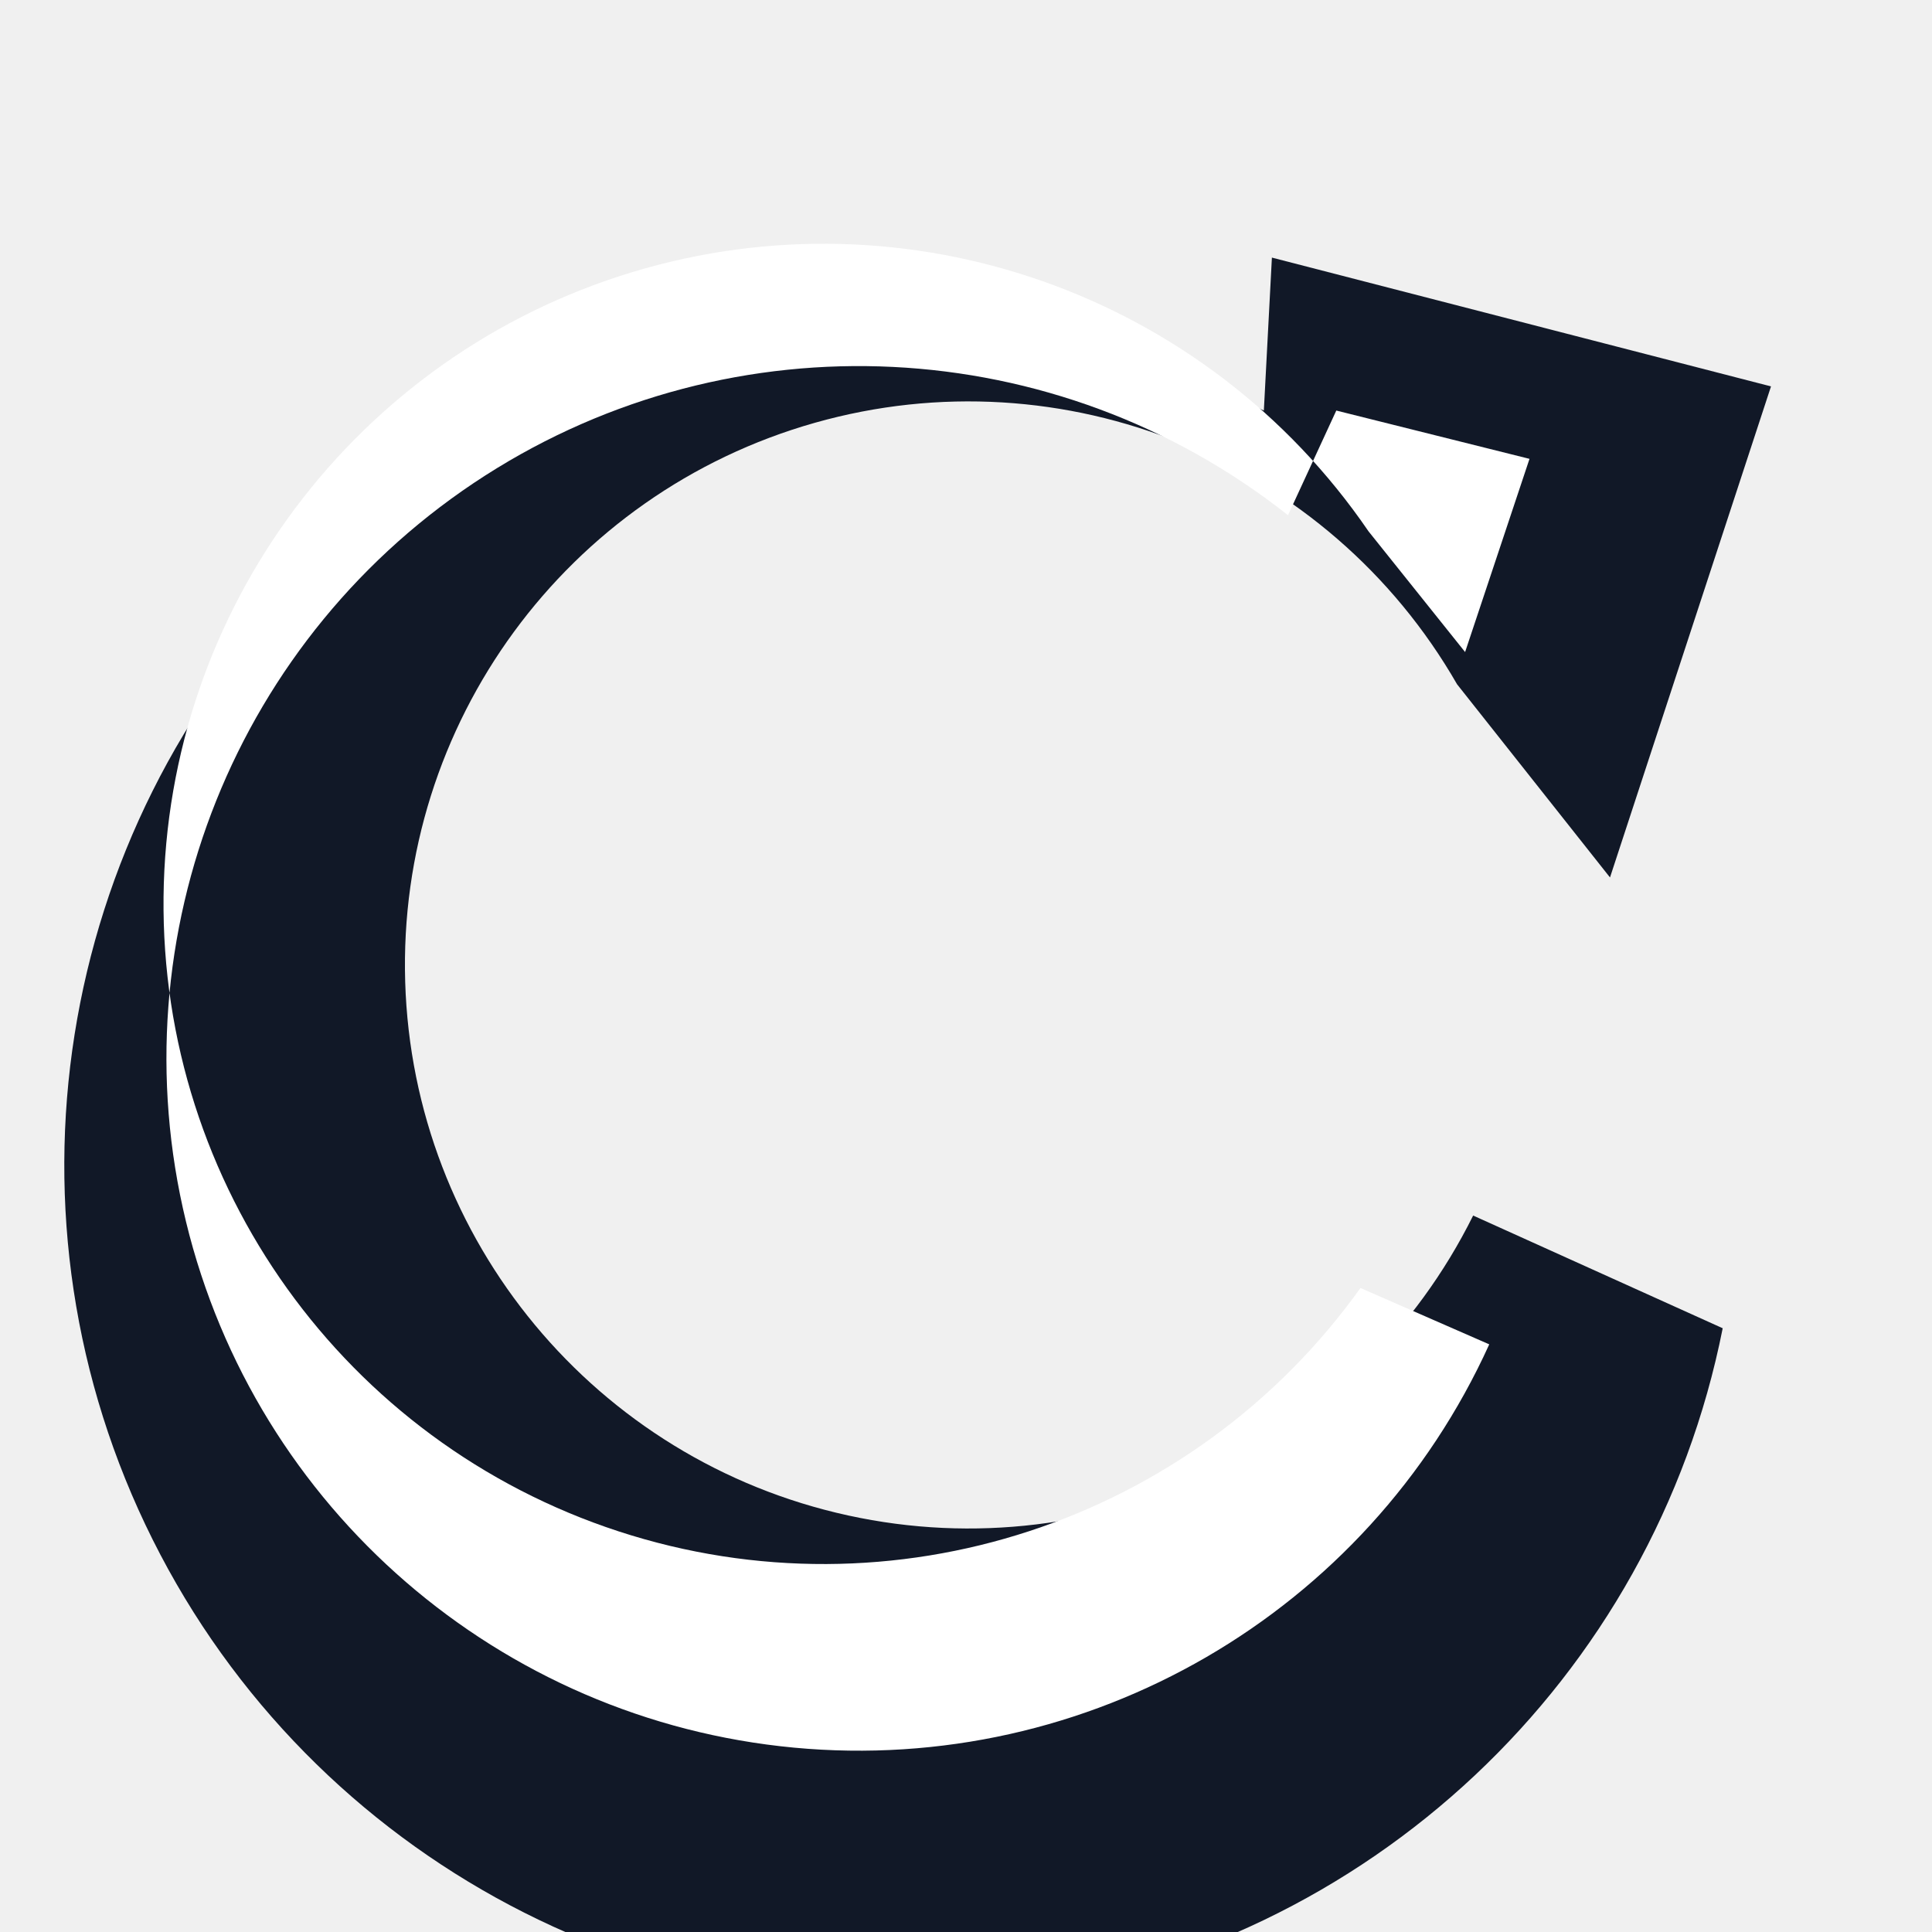
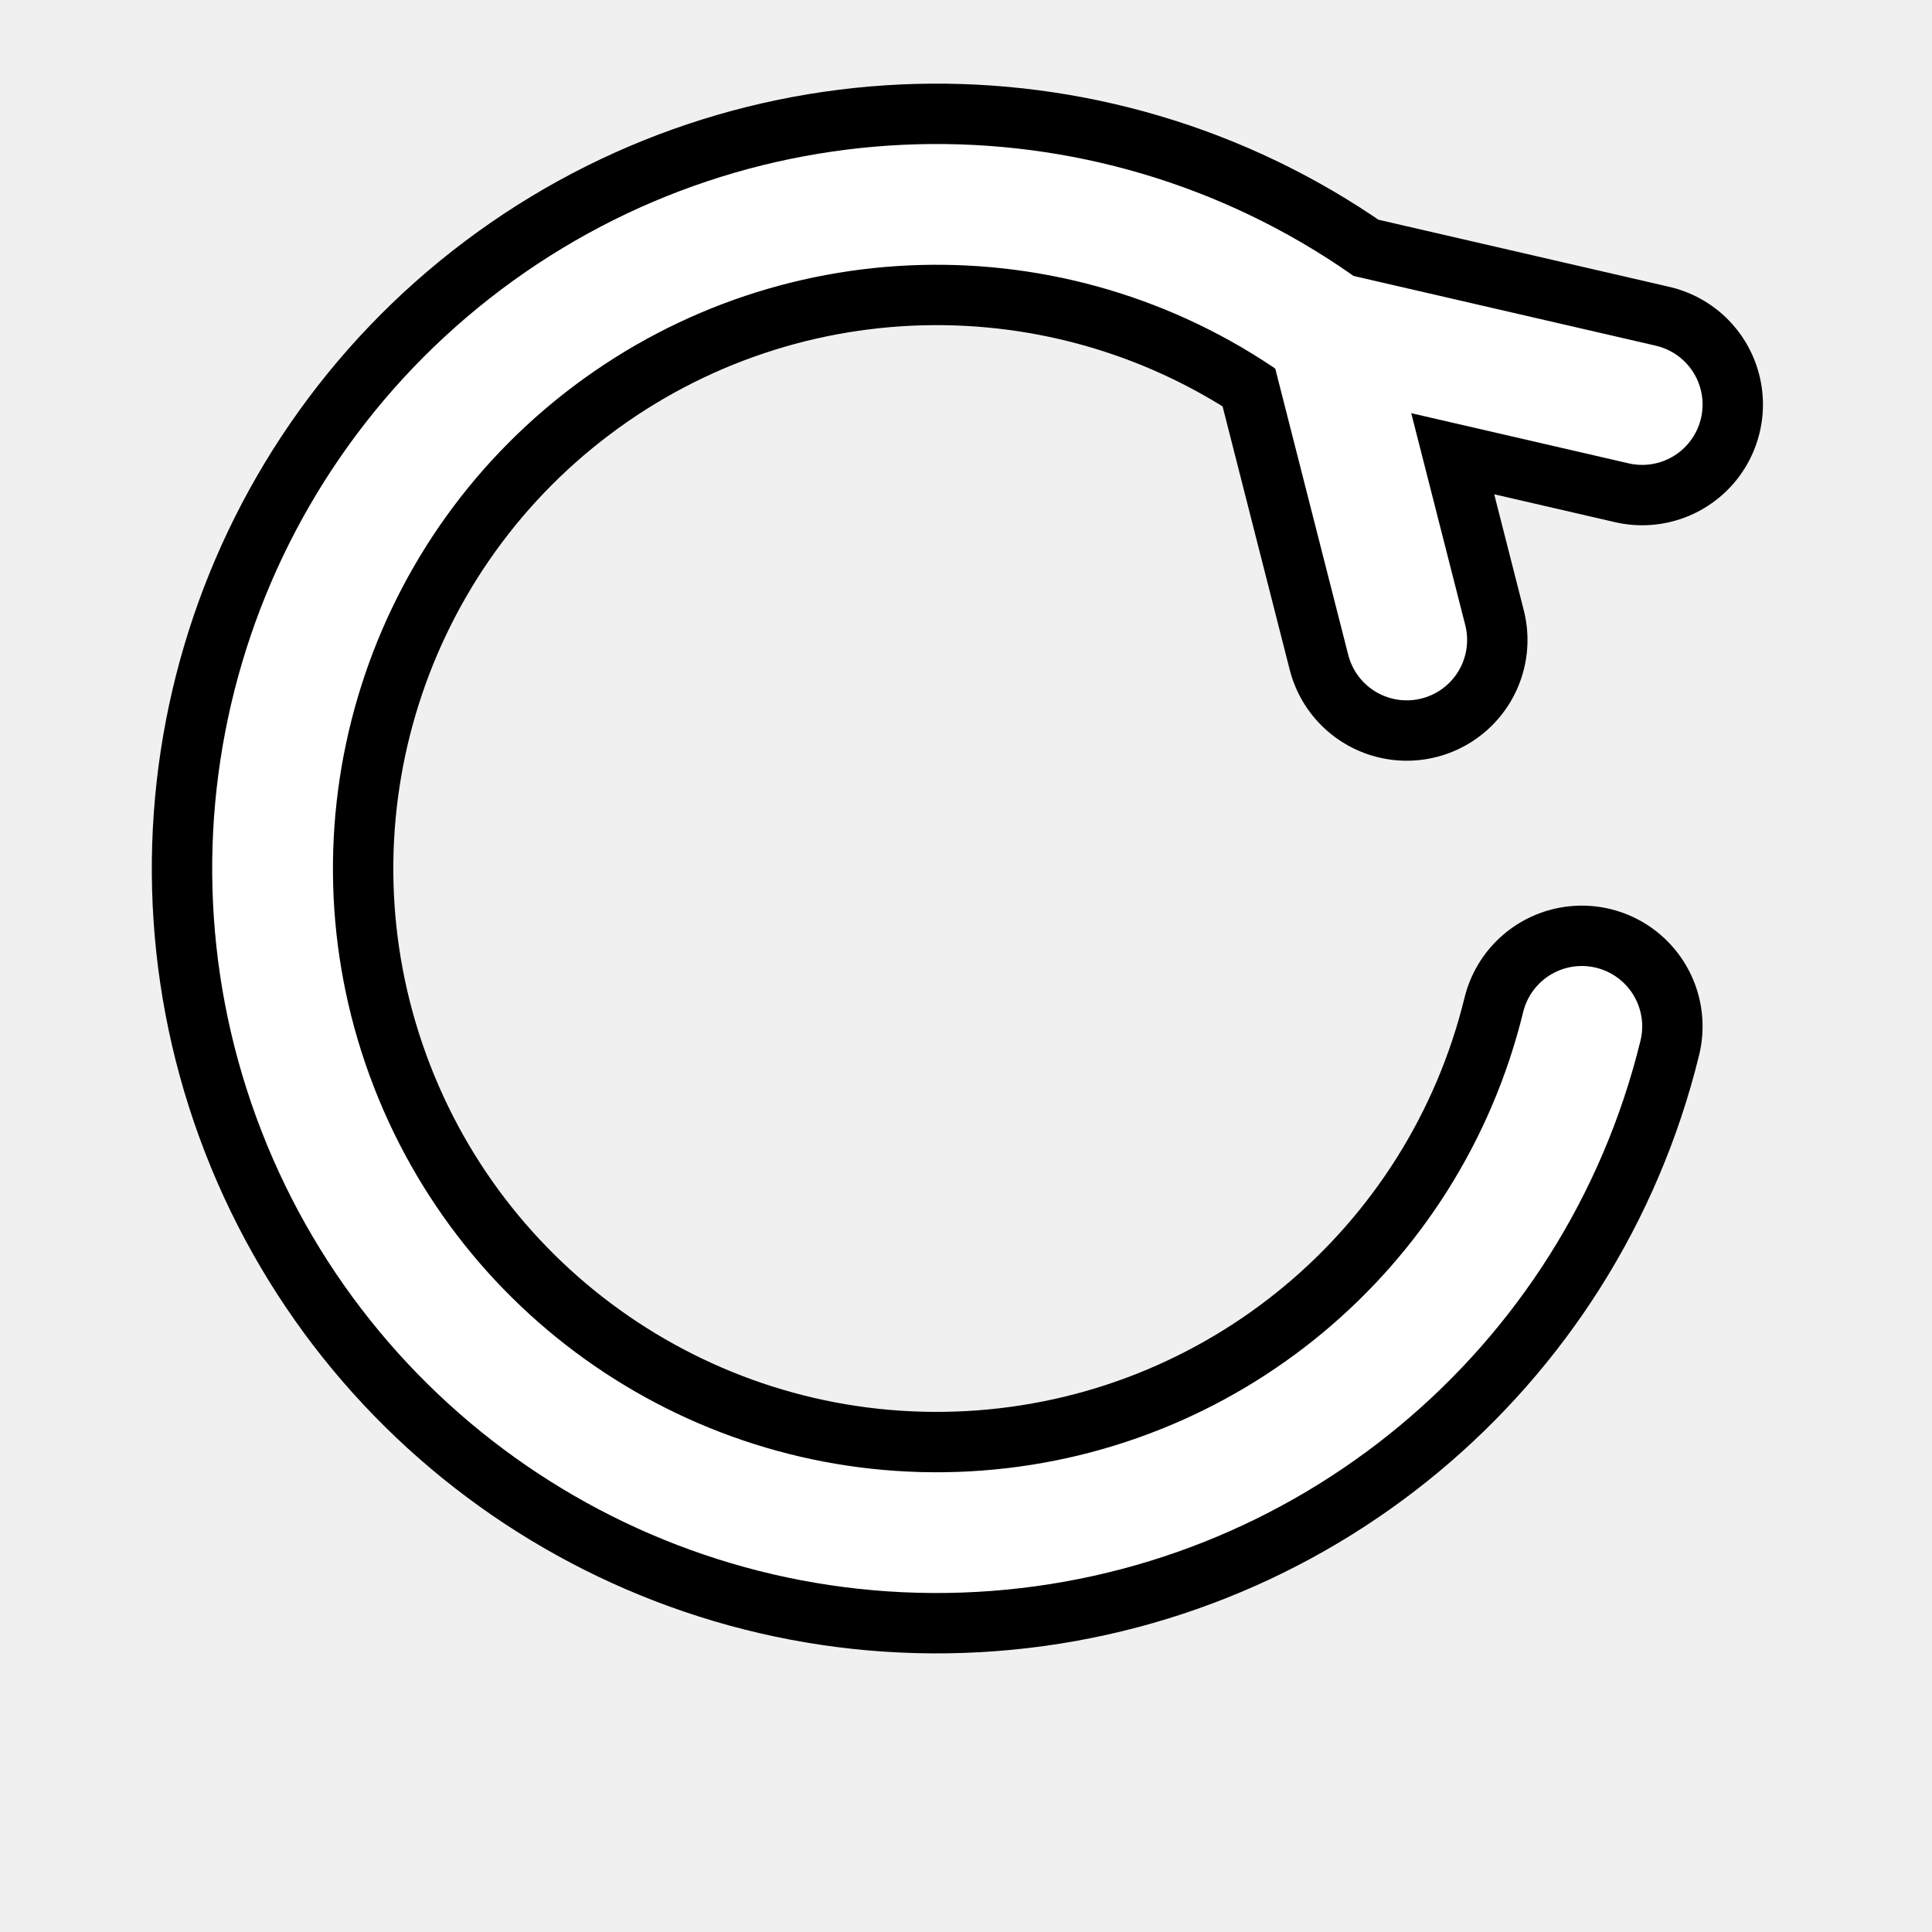
- <svg xmlns="http://www.w3.org/2000/svg" width="24" height="24" viewBox="0 0 24 24">
-   <path d="M15.8 3.2 22 4.8l-2 6.1-1.9-2.4a7 7 0 1 0 .2 6.6l3.1 1.4A10.4 10.4 0 1 1 15.7 5.1Z" fill="#111827" />
-   <path d="M16.6 5.1 19 5.7l-.8 2.4-1.2-1.5A8.2 8.2 0 1 0 16.9 16l1.6.7A8.6 8.6 0 1 1 16 6.4Z" fill="#fff" />
+ <svg xmlns="http://www.w3.org/2000/svg" width="32" height="32" viewBox="0 0 32 32">
+   <g fill="none" stroke-linecap="round" stroke-linejoin="round">
+     <path d="M22 5.5A11 11 0 1 0 26.2 17M22 5.5l5.2 1.2M22 5.5l1.3 5.1" stroke="#000" stroke-width="4" />
+     <path d="M22 5.5A11 11 0 1 0 26.2 17M22 5.5l5.2 1.2M22 5.5l1.3 5.1" stroke="#fff" stroke-width="2" />
+   </g>
</svg>
